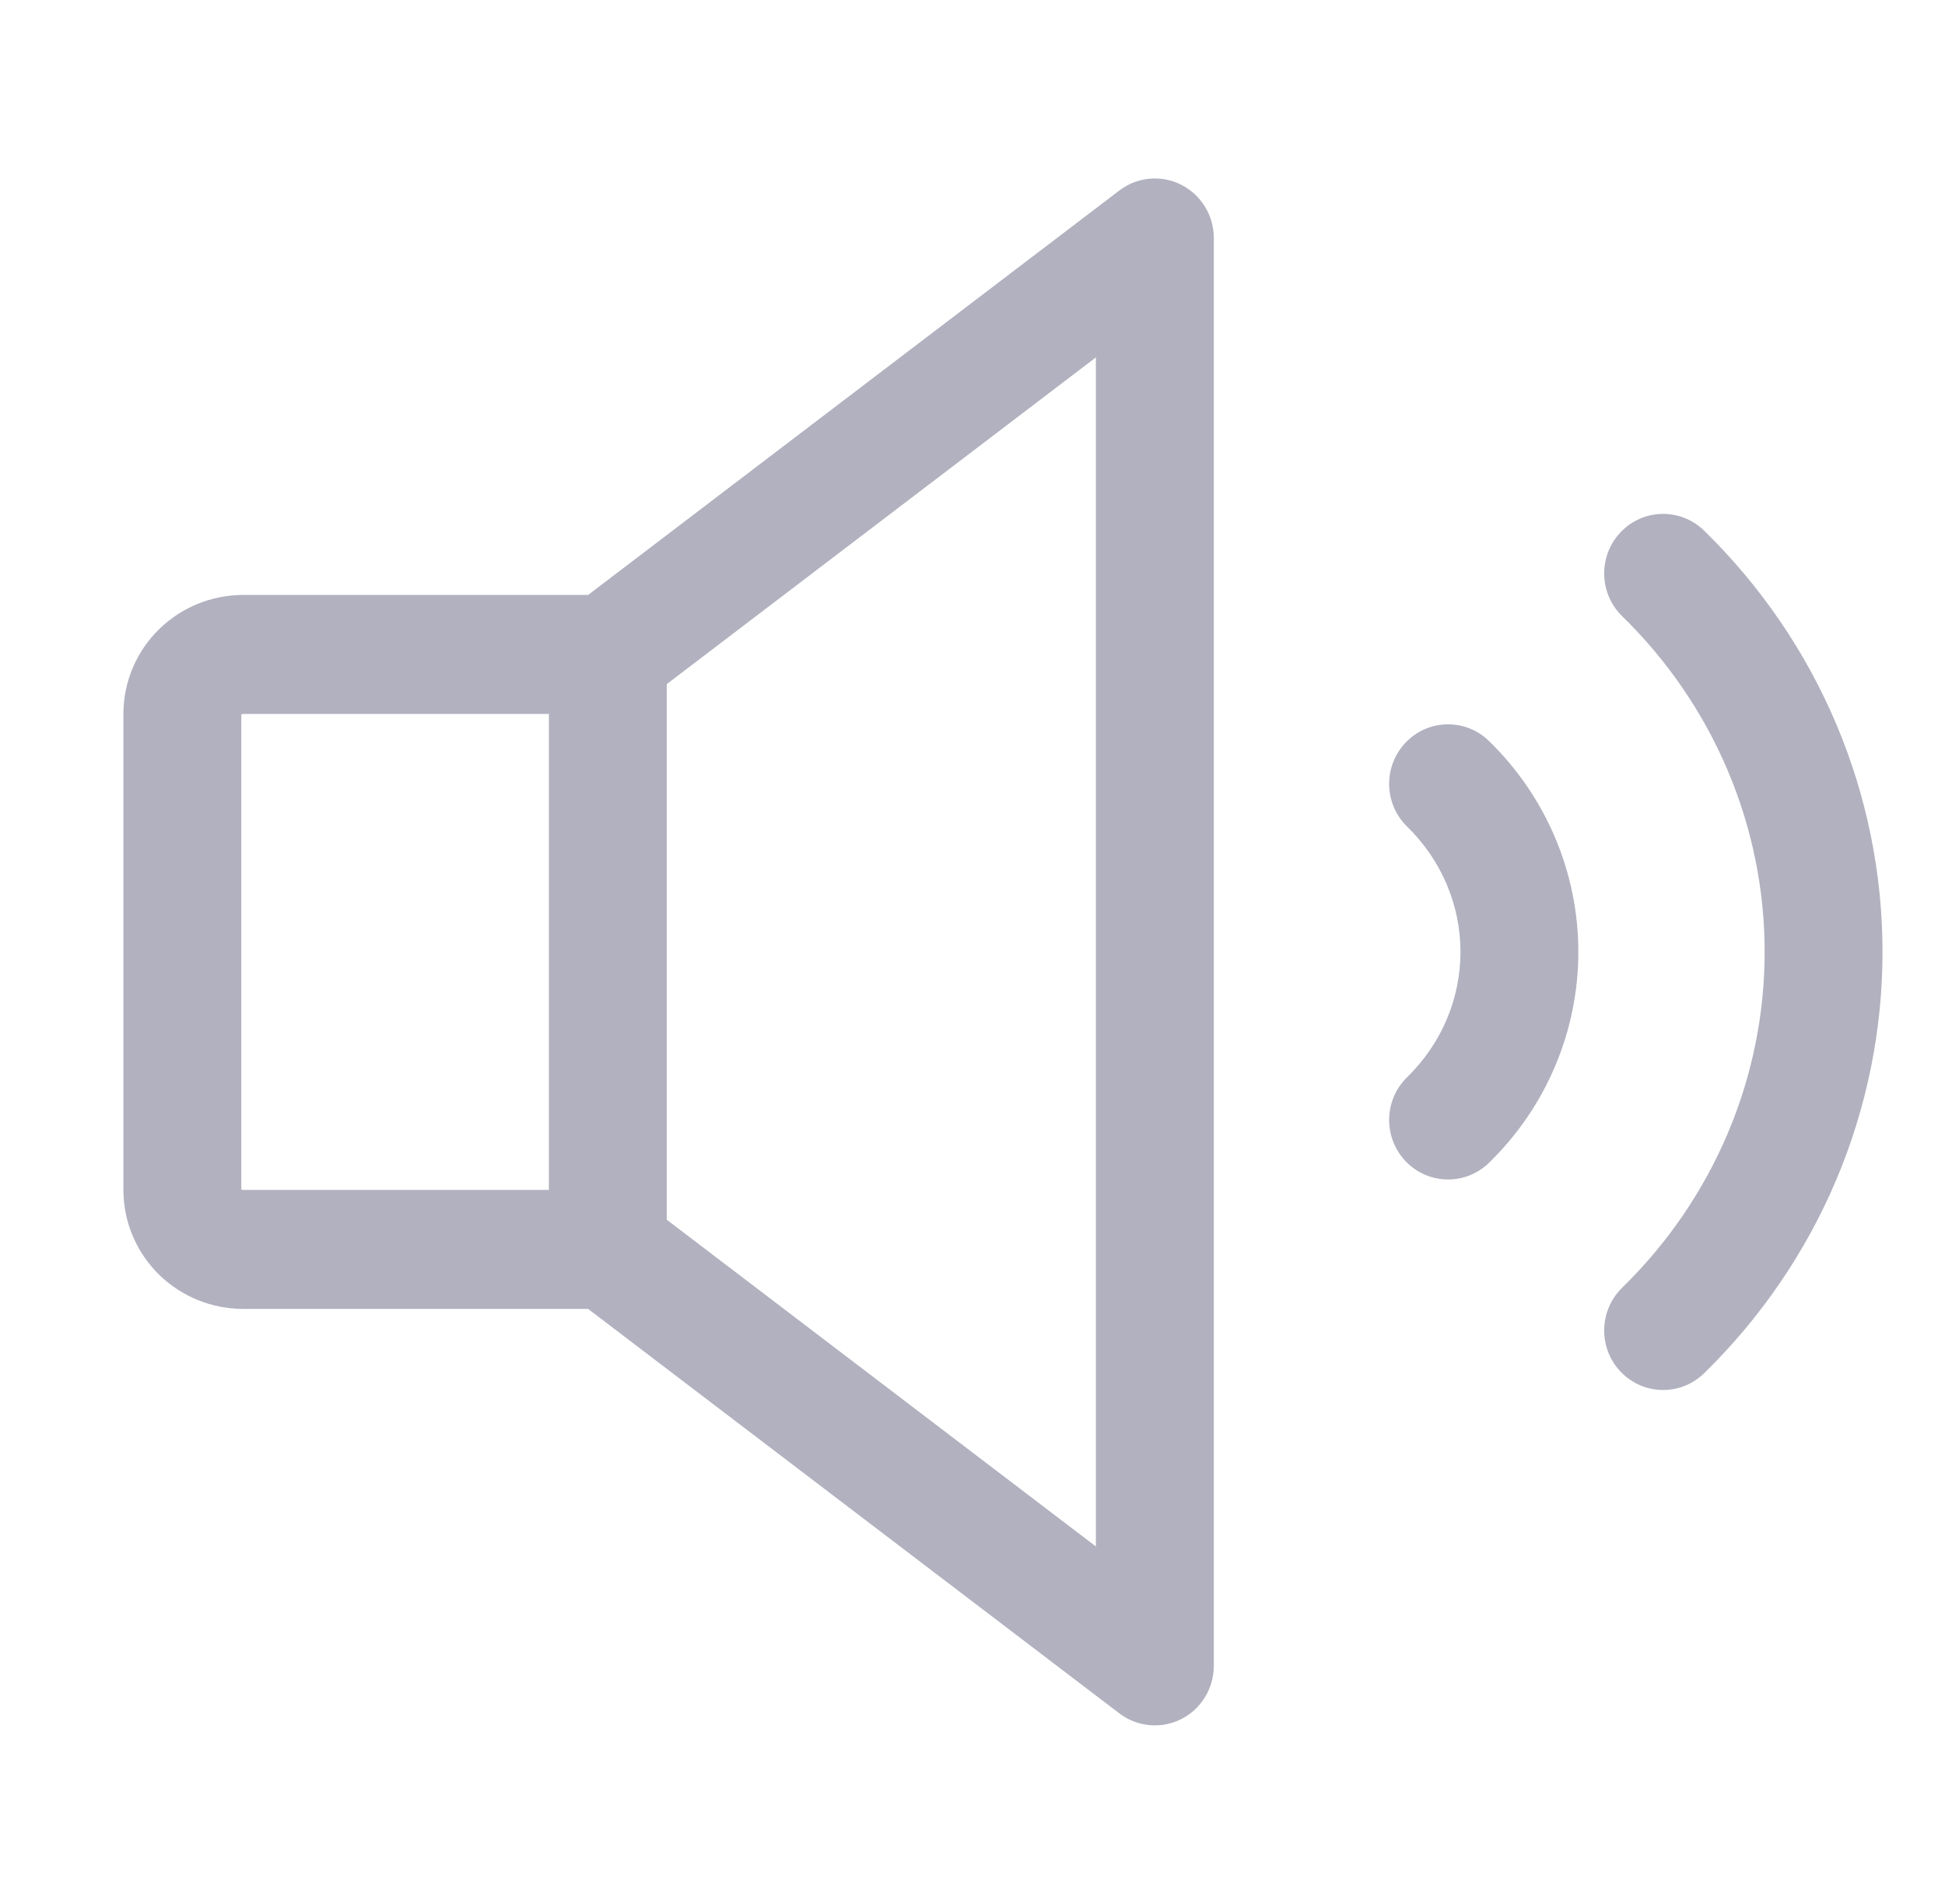
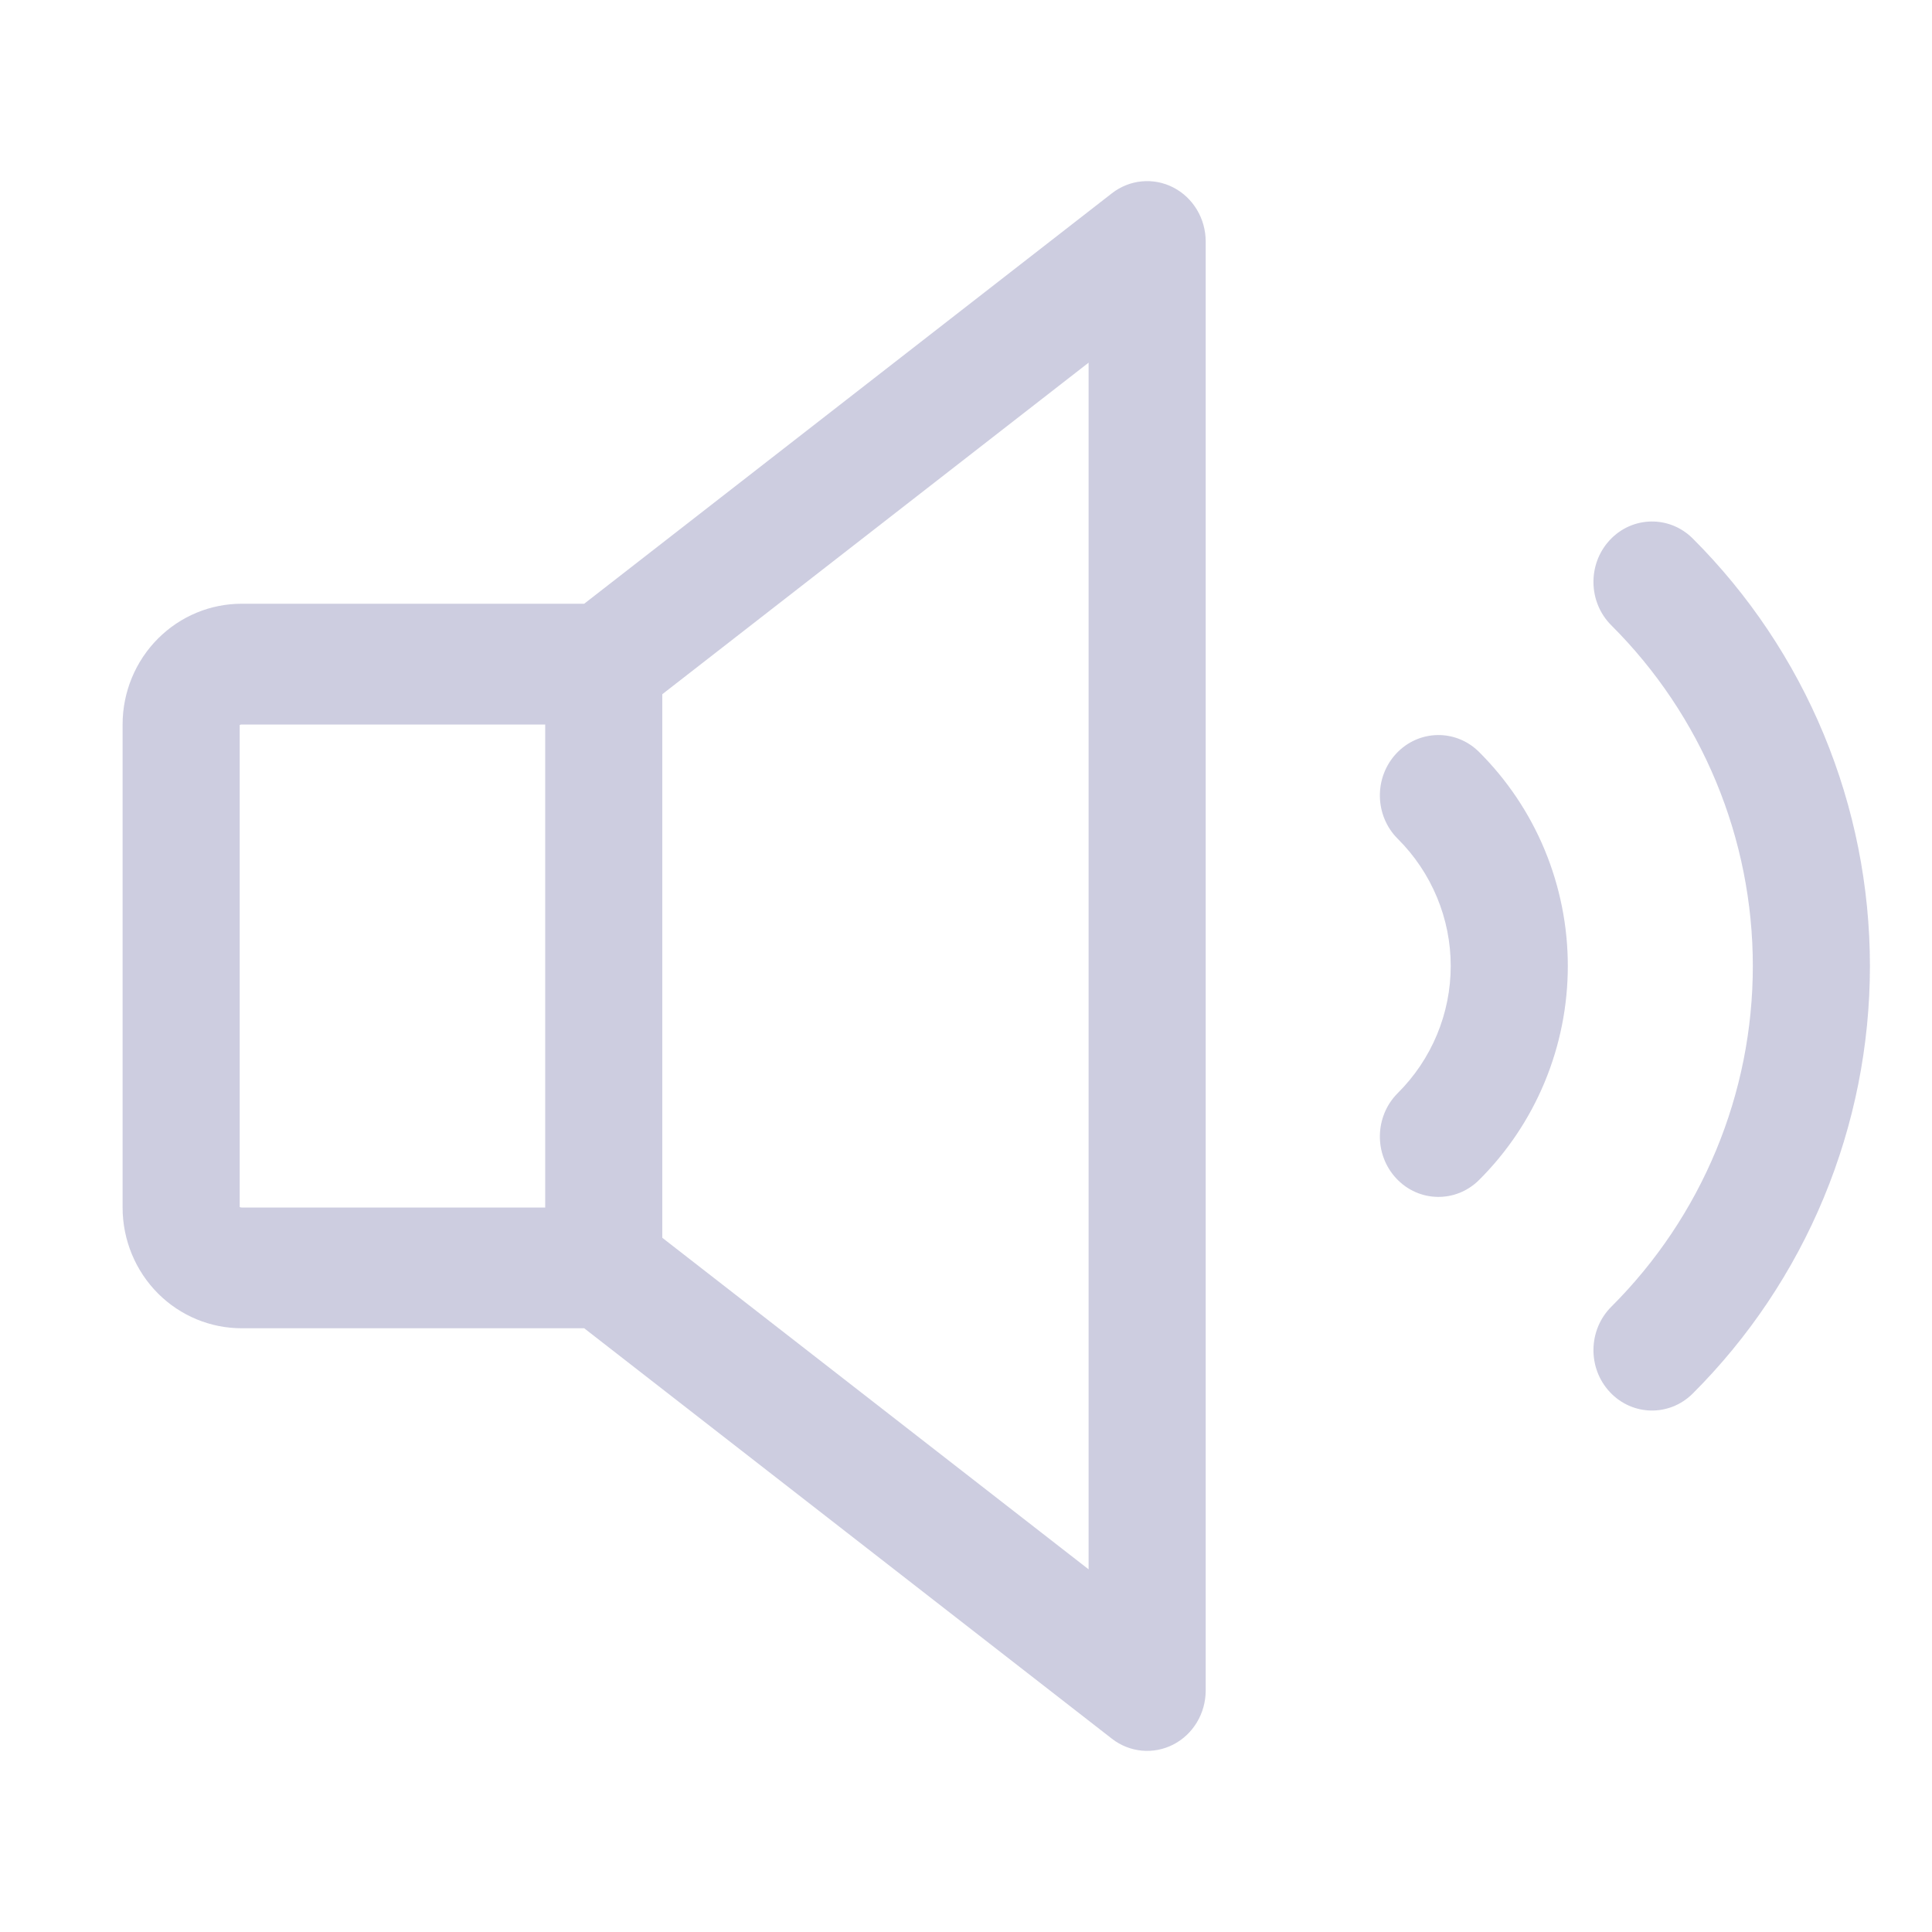
- <svg xmlns="http://www.w3.org/2000/svg" width="47" height="46" viewBox="0 0 47 46" fill="none">
-   <path fill-rule="evenodd" clip-rule="evenodd" d="M39.165 12.855C39.712 12.284 40.614 12.269 41.179 12.821C42.543 14.153 43.627 15.737 44.368 17.484C45.108 19.231 45.49 21.106 45.49 23.001C45.49 24.895 45.108 26.77 44.368 28.517C43.627 30.264 42.543 31.848 41.179 33.18C40.614 33.732 39.712 33.717 39.165 33.146C38.618 32.576 38.633 31.666 39.199 31.113C40.293 30.045 41.159 28.778 41.749 27.386C42.339 25.995 42.642 24.504 42.642 23.001C42.642 21.497 42.339 20.007 41.749 18.615C41.159 17.223 40.293 15.956 39.199 14.888C38.633 14.336 38.618 13.426 39.165 12.855Z" fill="#B1B1C0" />
-   <path fill-rule="evenodd" clip-rule="evenodd" d="M28.542 4.463C29.025 4.707 29.331 5.205 29.331 5.75V40.25C29.331 40.795 29.025 41.294 28.542 41.537C28.058 41.78 27.48 41.726 27.049 41.398L14.211 31.625H5.875C5.122 31.625 4.391 31.332 3.845 30.799C3.298 30.263 2.982 29.527 2.982 28.75V17.25C2.982 16.473 3.298 15.737 3.845 15.202C4.391 14.668 5.122 14.375 5.875 14.375H14.211L27.049 4.602C27.48 4.274 28.058 4.22 28.542 4.463ZM26.482 8.635L15.546 16.96C15.298 17.148 14.997 17.25 14.688 17.25H5.875C5.853 17.25 5.838 17.258 5.831 17.263V28.737C5.838 28.742 5.853 28.75 5.875 28.75H14.688C14.997 28.75 15.298 28.852 15.546 29.04L26.482 37.365V8.635Z" fill="#B1B1C0" />
-   <path fill-rule="evenodd" clip-rule="evenodd" d="M14.688 14.375C15.475 14.375 16.112 15.019 16.112 15.812V30.188C16.112 30.981 15.475 31.625 14.688 31.625C13.901 31.625 13.264 30.981 13.264 30.188V15.812C13.264 15.019 13.901 14.375 14.688 14.375Z" fill="#B1B1C0" />
-   <path fill-rule="evenodd" clip-rule="evenodd" d="M33.968 17.94C34.515 17.369 35.416 17.353 35.982 17.905C36.663 18.569 37.206 19.36 37.577 20.235C37.948 21.11 38.14 22.049 38.14 22.999C38.14 23.95 37.948 24.889 37.577 25.764C37.206 26.639 36.663 27.43 35.982 28.094C35.416 28.646 34.515 28.63 33.968 28.059C33.422 27.488 33.437 26.578 34.003 26.026C34.414 25.625 34.739 25.151 34.959 24.632C35.179 24.113 35.292 23.558 35.292 22.999C35.292 22.44 35.179 21.886 34.959 21.367C34.739 20.848 34.414 20.373 34.003 19.972C33.437 19.421 33.422 18.511 33.968 17.94Z" fill="#B1B1C0" />
+ <svg xmlns="http://www.w3.org/2000/svg" width="46" height="46" viewBox="0 0 46 46" fill="none">
+   <path fill-rule="evenodd" clip-rule="evenodd" d="M38.332 12.855C38.867 12.284 39.749 12.269 40.303 12.821C41.637 14.153 42.698 15.737 43.423 17.484C44.148 19.231 44.522 21.106 44.522 23.001C44.522 24.895 44.148 26.77 43.423 28.517C42.698 30.264 41.637 31.848 40.303 33.18C39.749 33.732 38.867 33.717 38.332 33.146C37.796 32.576 37.811 31.666 38.364 31.113C39.435 30.045 40.283 28.778 40.86 27.386C41.438 25.995 41.734 24.504 41.734 23.001C41.734 21.497 41.438 20.007 40.86 18.615C40.283 17.223 39.435 15.956 38.364 14.888C37.811 14.336 37.796 13.426 38.332 12.855Z" fill="#CDCDE0" />
+   <path fill-rule="evenodd" clip-rule="evenodd" d="M27.935 4.463C28.408 4.707 28.707 5.205 28.707 5.75V40.25C28.707 40.795 28.408 41.294 27.935 41.537C27.461 41.78 26.896 41.726 26.474 41.398L13.909 31.625H5.75C5.013 31.625 4.298 31.332 3.764 30.799C3.228 30.263 2.919 29.527 2.919 28.75V17.25C2.919 16.473 3.228 15.737 3.764 15.202C4.298 14.668 5.013 14.375 5.75 14.375H13.909L26.474 4.602C26.896 4.274 27.461 4.22 27.935 4.463ZM25.919 8.635L15.215 16.96C14.973 17.148 14.678 17.25 14.375 17.25H5.75C5.728 17.25 5.714 17.258 5.707 17.263V28.737C5.714 28.742 5.728 28.75 5.75 28.75H14.375C14.678 28.75 14.973 28.852 15.215 29.04L25.919 37.365V8.635Z" fill="#CDCDE0" />
+   <path fill-rule="evenodd" clip-rule="evenodd" d="M14.375 14.375C15.145 14.375 15.769 15.019 15.769 15.812V30.188C15.769 30.981 15.145 31.625 14.375 31.625C13.605 31.625 12.981 30.981 12.981 30.188V15.812C12.981 15.019 13.605 14.375 14.375 14.375Z" fill="#CDCDE0" />
+   <path fill-rule="evenodd" clip-rule="evenodd" d="M33.246 17.94C33.781 17.369 34.663 17.353 35.217 17.905C35.883 18.569 36.415 19.36 36.778 20.235C37.141 21.11 37.329 22.049 37.329 22.999C37.329 23.95 37.141 24.889 36.778 25.764C36.415 26.639 35.883 27.43 35.217 28.094C34.663 28.646 33.781 28.63 33.246 28.059C32.711 27.488 32.726 26.578 33.28 26.026C33.683 25.625 34 25.151 34.215 24.632C34.431 24.113 34.541 23.558 34.541 22.999C34.541 22.44 34.431 21.886 34.215 21.367C34 20.848 33.683 20.373 33.28 19.972C32.726 19.421 32.711 18.511 33.246 17.94Z" fill="#CDCDE0" />
</svg>
